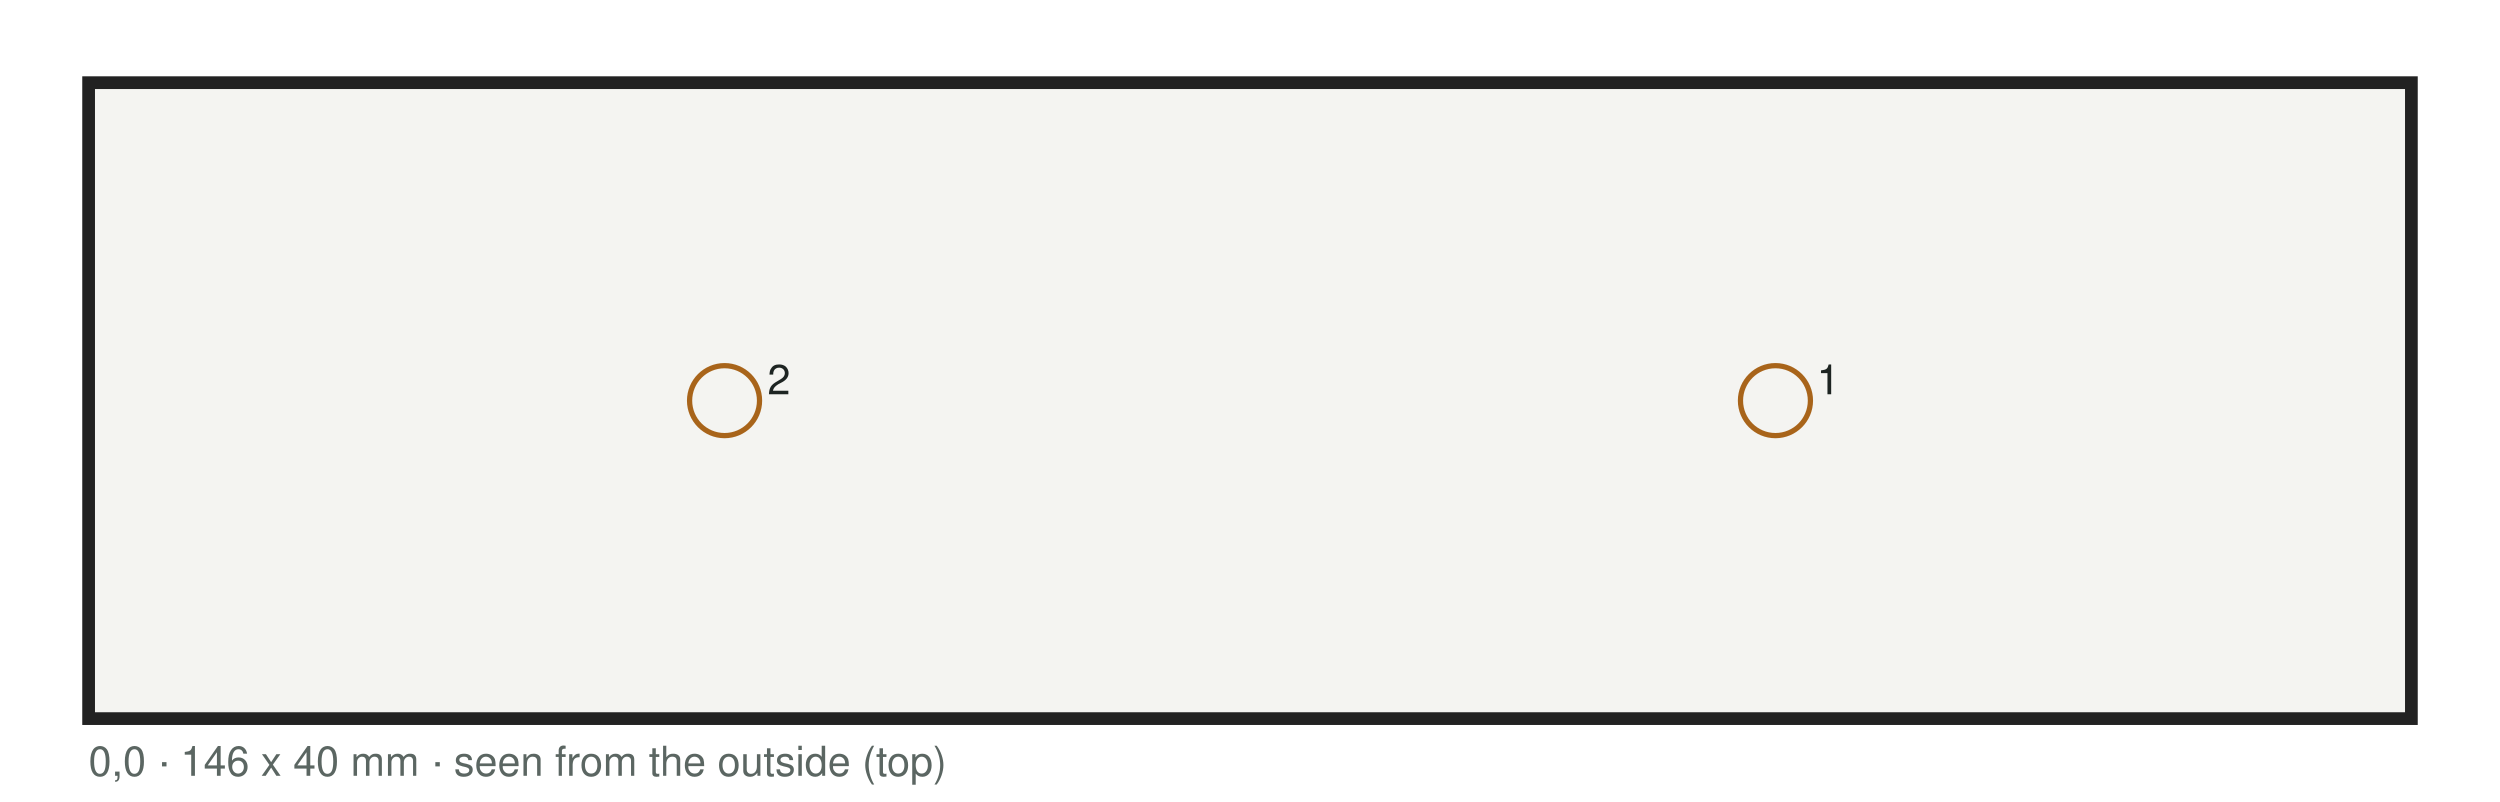
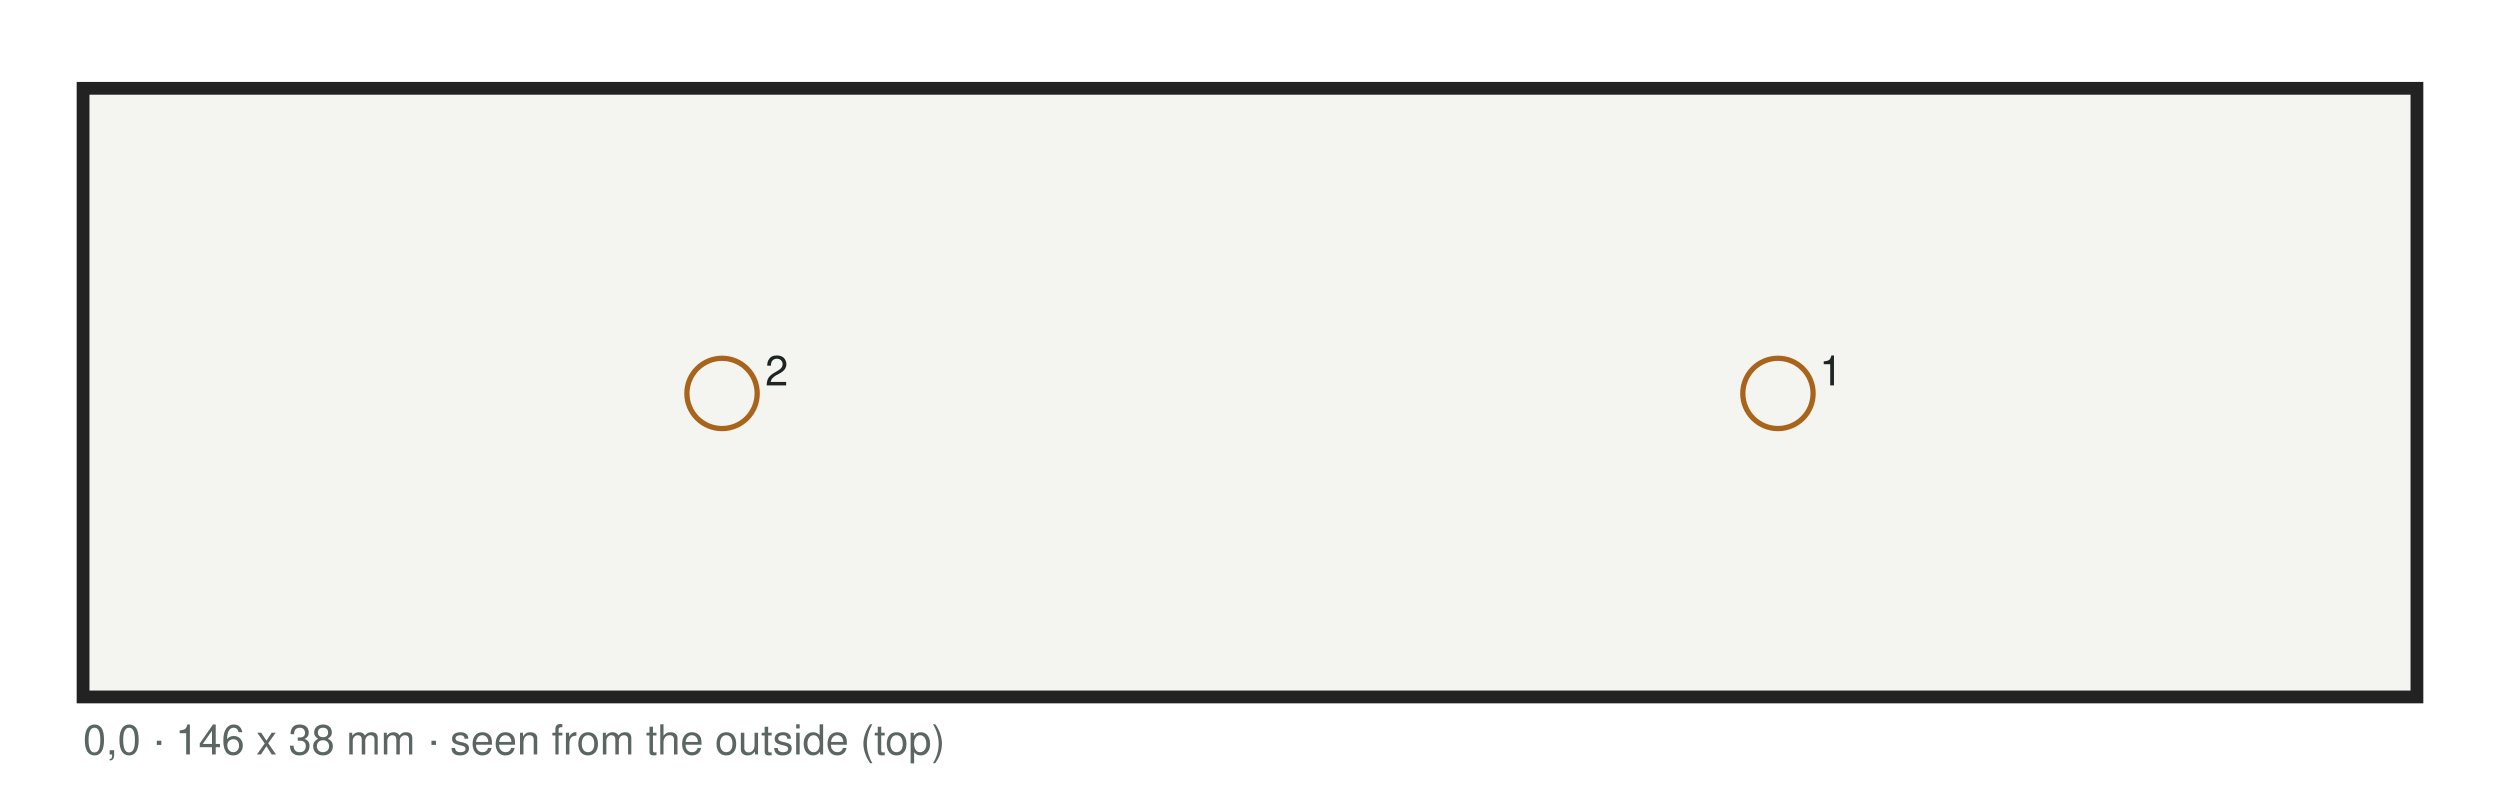
- <svg xmlns="http://www.w3.org/2000/svg" viewBox="-5.2 -5.2 156.5 50.4" width="156mm" height="50mm" font-family="Helvetica, Arial, sans-serif">
-   <polygon points="146.1,40.0 0.0,40.0 0.0,0.0 146.1,0.0" fill="#f4f4f1" stroke="#222" stroke-width="0.8" />
-   <circle cx="106.1" cy="20.0" r="2.2" fill="none" stroke="#a8641a" stroke-width="0.33" />
-   <text x="108.7" y="19.6" font-size="2.6" fill="#1d2422">1</text>
-   <circle cx="40.0" cy="20.0" r="2.2" fill="none" stroke="#a8641a" stroke-width="0.33" />
-   <text x="42.7" y="19.6" font-size="2.6" fill="#1d2422">2</text>
-   <text x="0" y="43.6" font-size="2.6" fill="#5b6662">0,0 · 146 x 40 mm · seen from the outside (top)</text>
+ <svg xmlns="http://www.w3.org/2000/svg" viewBox="-5.2 -5.2 156.5 48.5" width="156mm" height="49mm" font-family="Helvetica, Arial, sans-serif">
+   <polygon points="146.1,38.1 0.0,38.1 0.0,0.0 146.1,0.0" fill="#f4f4f1" stroke="#222" stroke-width="0.8" />
+   <circle cx="106.1" cy="19.1" r="2.2" fill="none" stroke="#a8641a" stroke-width="0.33" />
+   <text x="108.7" y="18.6" font-size="2.6" fill="#1d2422">1</text>
+   <circle cx="40.0" cy="19.1" r="2.2" fill="none" stroke="#a8641a" stroke-width="0.33" />
+   <text x="42.7" y="18.6" font-size="2.6" fill="#1d2422">2</text>
+   <text x="0" y="41.7" font-size="2.6" fill="#5b6662">0,0 · 146 x 38 mm · seen from the outside (top)</text>
</svg>
